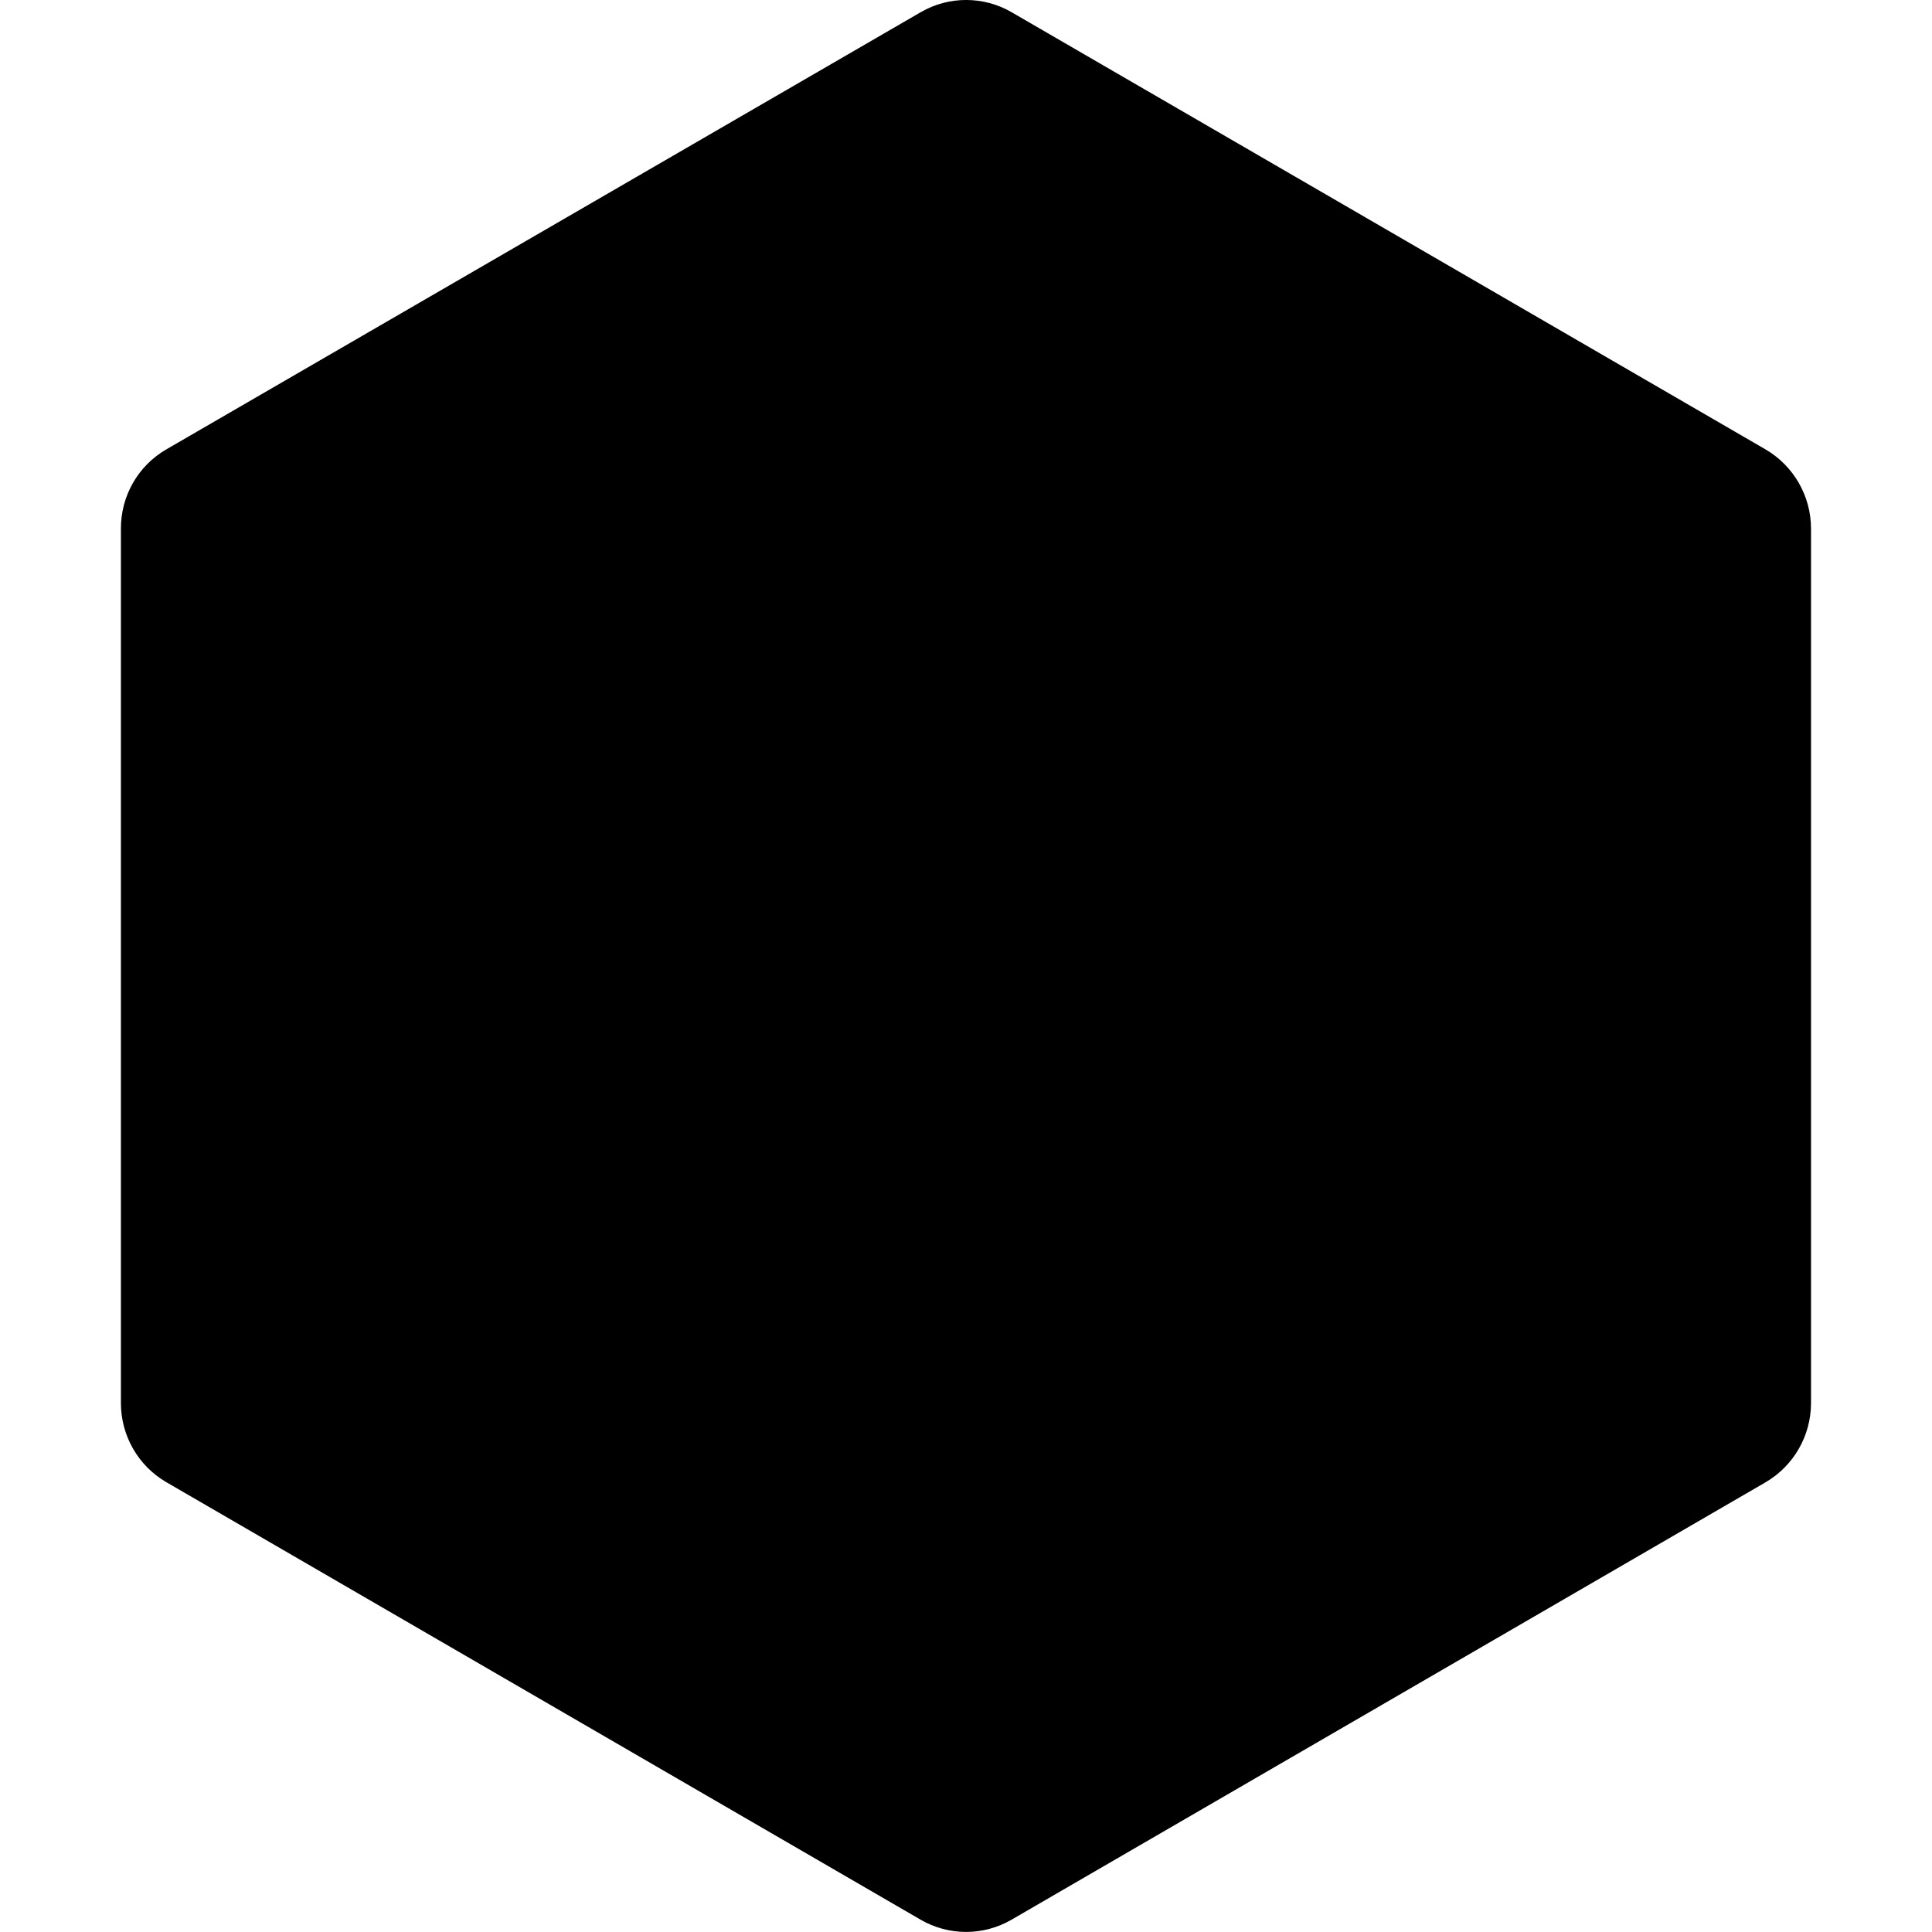
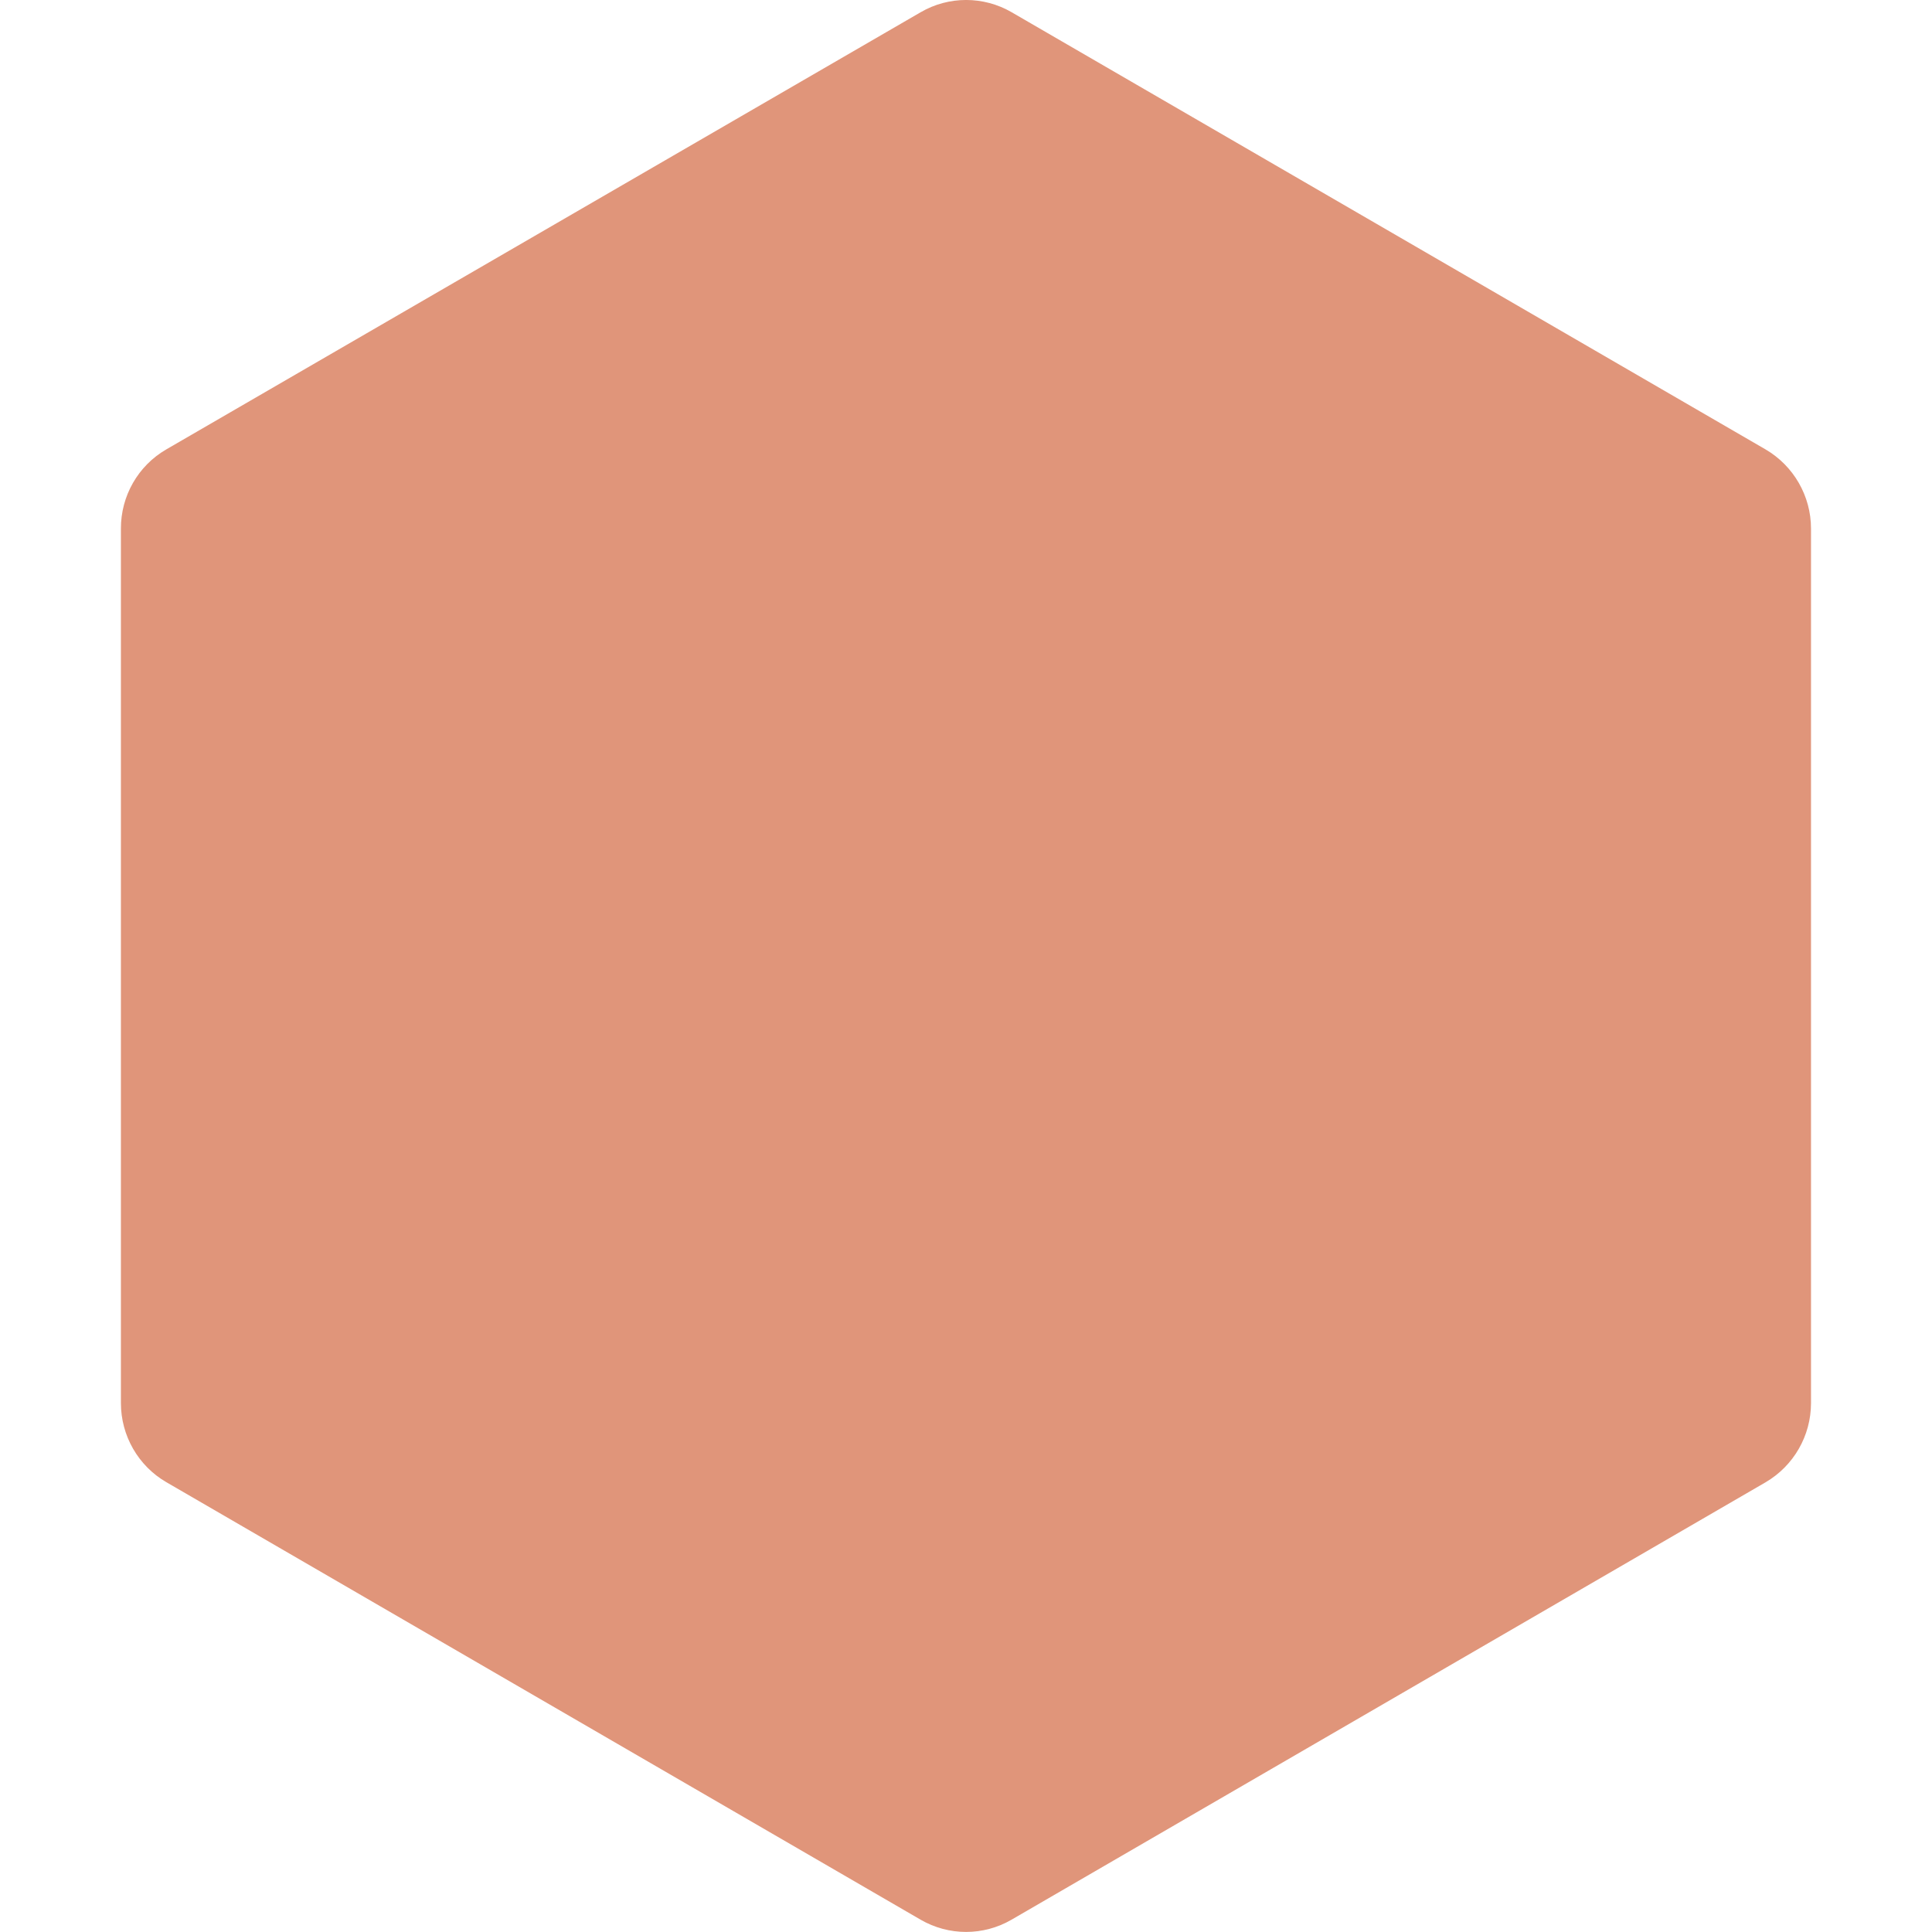
<svg xmlns="http://www.w3.org/2000/svg" role="img" viewBox="0 0 24 24">
+   <style>path{fill: #e0957a}</style>
  <path d="M11.435.153l-9.37 5.43c-.35.203-.564.578-.563.983V17.43c0 .404.215.78.564.982l9.37 5.435c.35.203.78.203 1.13 0l9.366-5.433c.35-.205.564-.578.565-.982V6.566c0-.404-.216-.78-.566-.984L12.567.152c-.35-.203-.782-.203-1.13 0" />
</svg>
